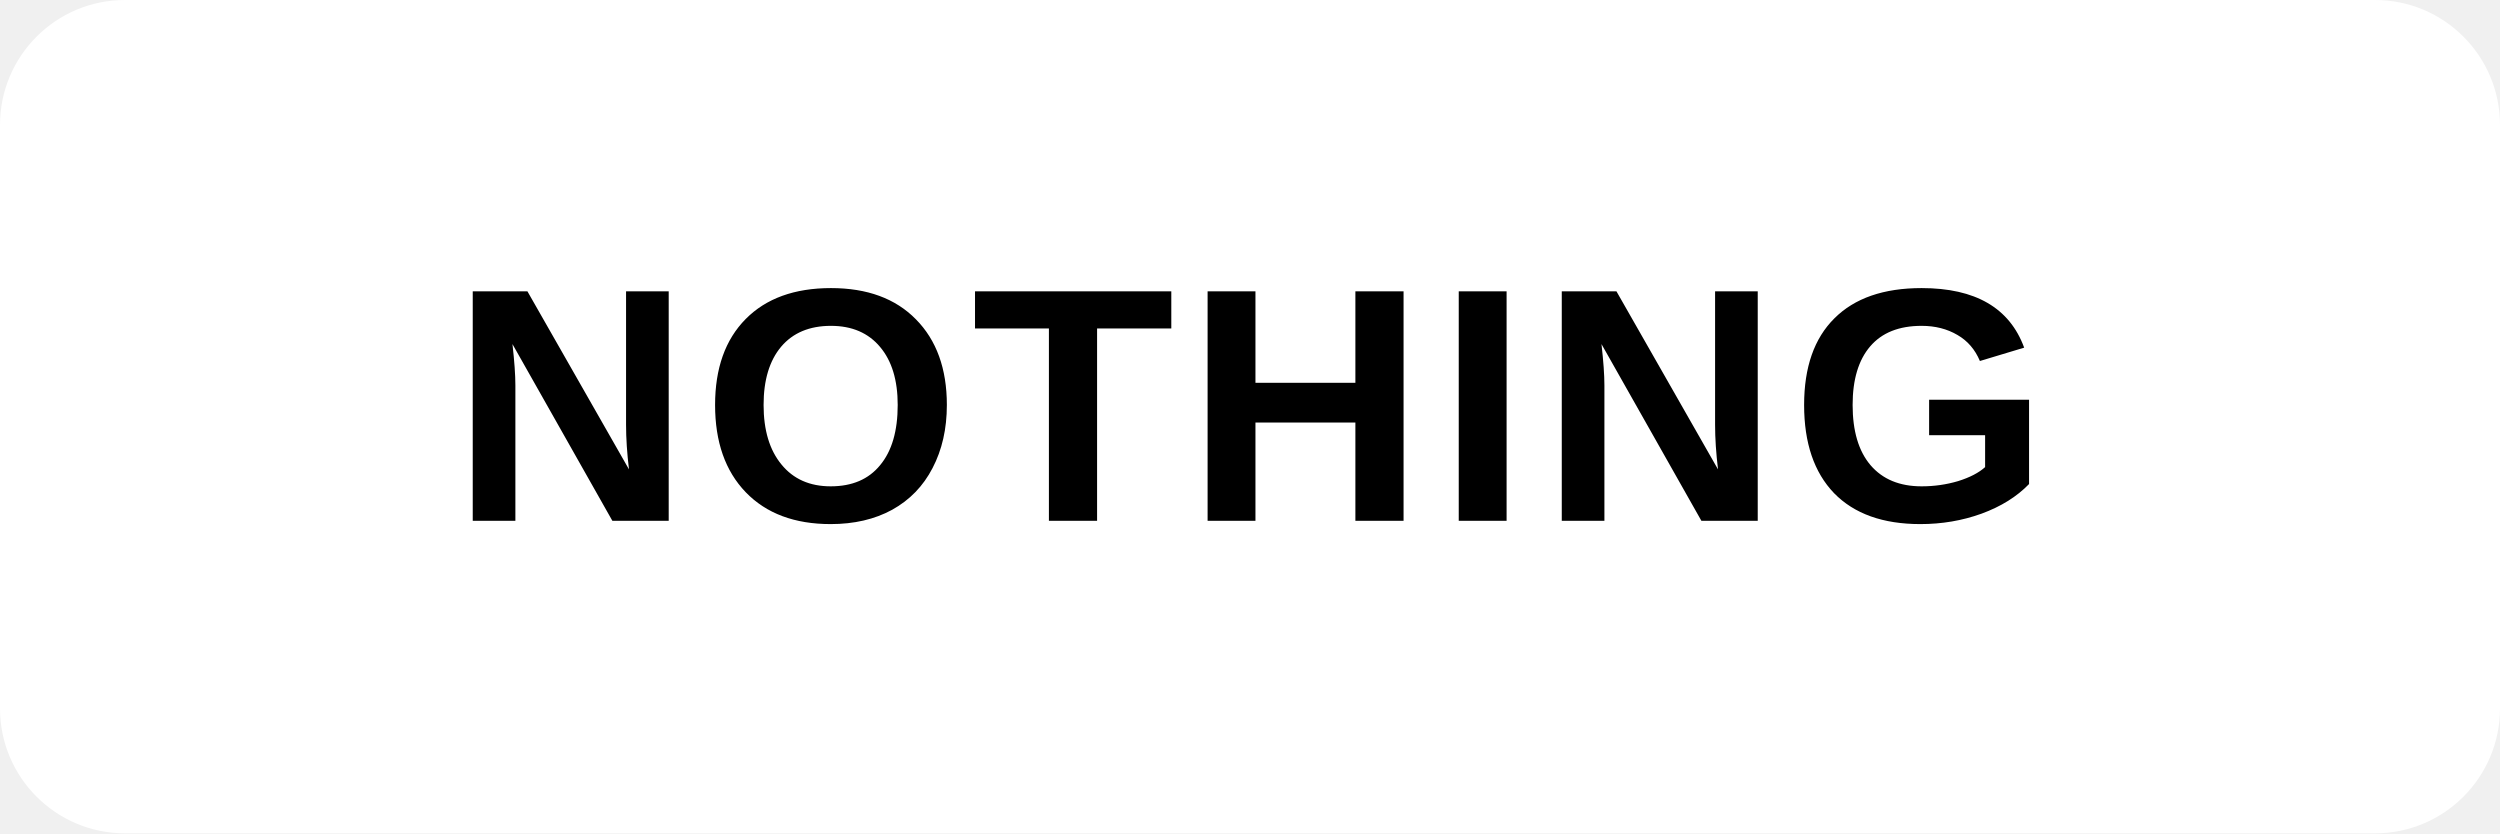
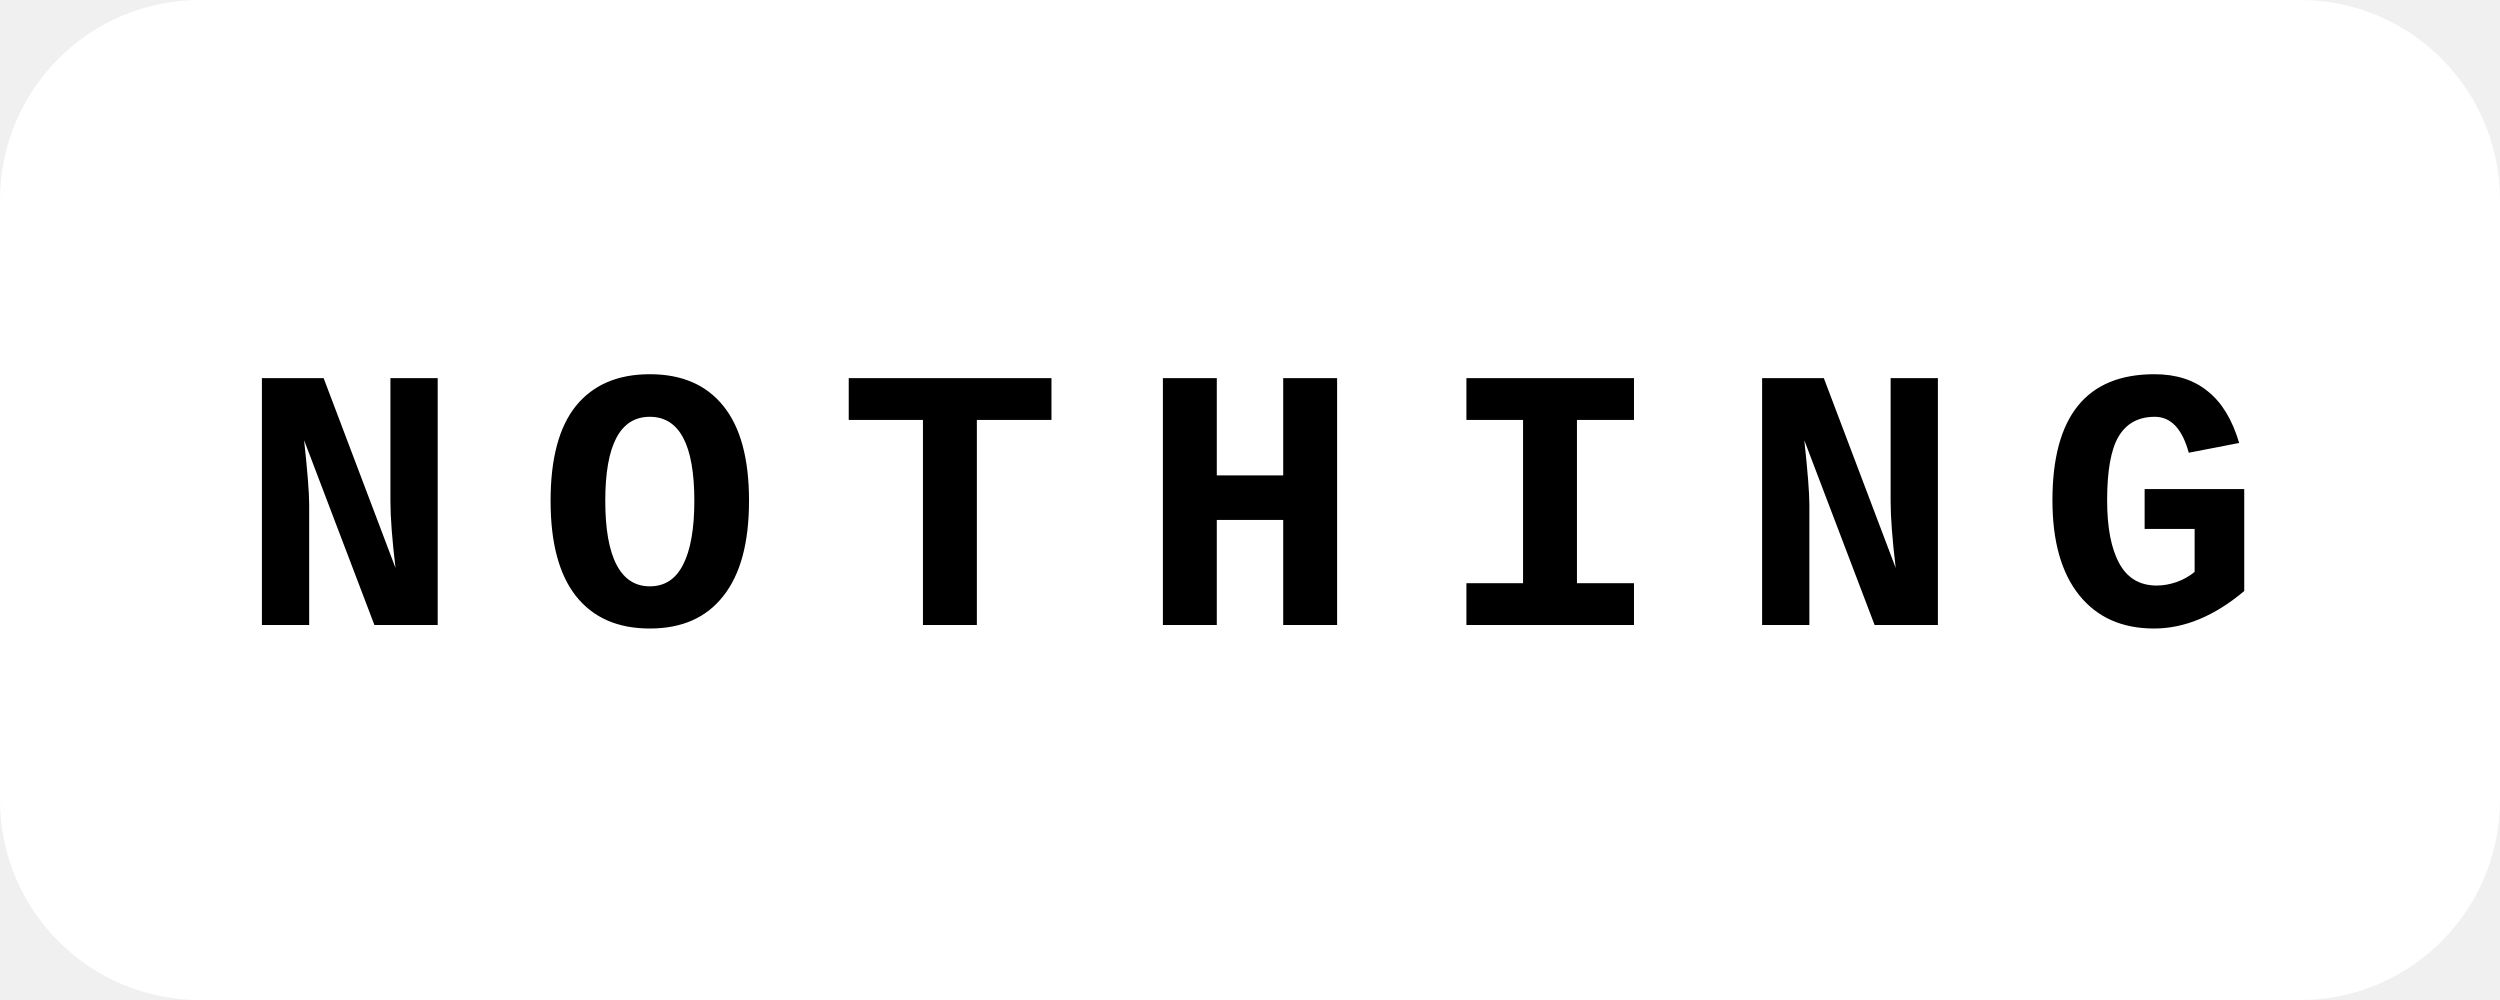
- <svg xmlns="http://www.w3.org/2000/svg" viewBox="0 0 120 40" width="120" height="40" role="img">
-   <rect width="120" height="40" rx="6" fill="white" />
-   <text x="60" y="25" text-anchor="middle" font-family="Arial, Helvetica, sans-serif" font-size="16" font-weight="800" letter-spacing="0.5" fill="#000000">NOTHING</text>
+ <svg xmlns="http://www.w3.org/2000/svg" viewBox="0 0 100 40" width="100" height="40" role="img">
+   <rect width="100" height="40" rx="8" fill="white" />
+   <text x="50" y="25" text-anchor="middle" font-family="Courier New, monospace" font-size="15" font-weight="700" letter-spacing="3" fill="#000000">NOTHING</text>
</svg>
